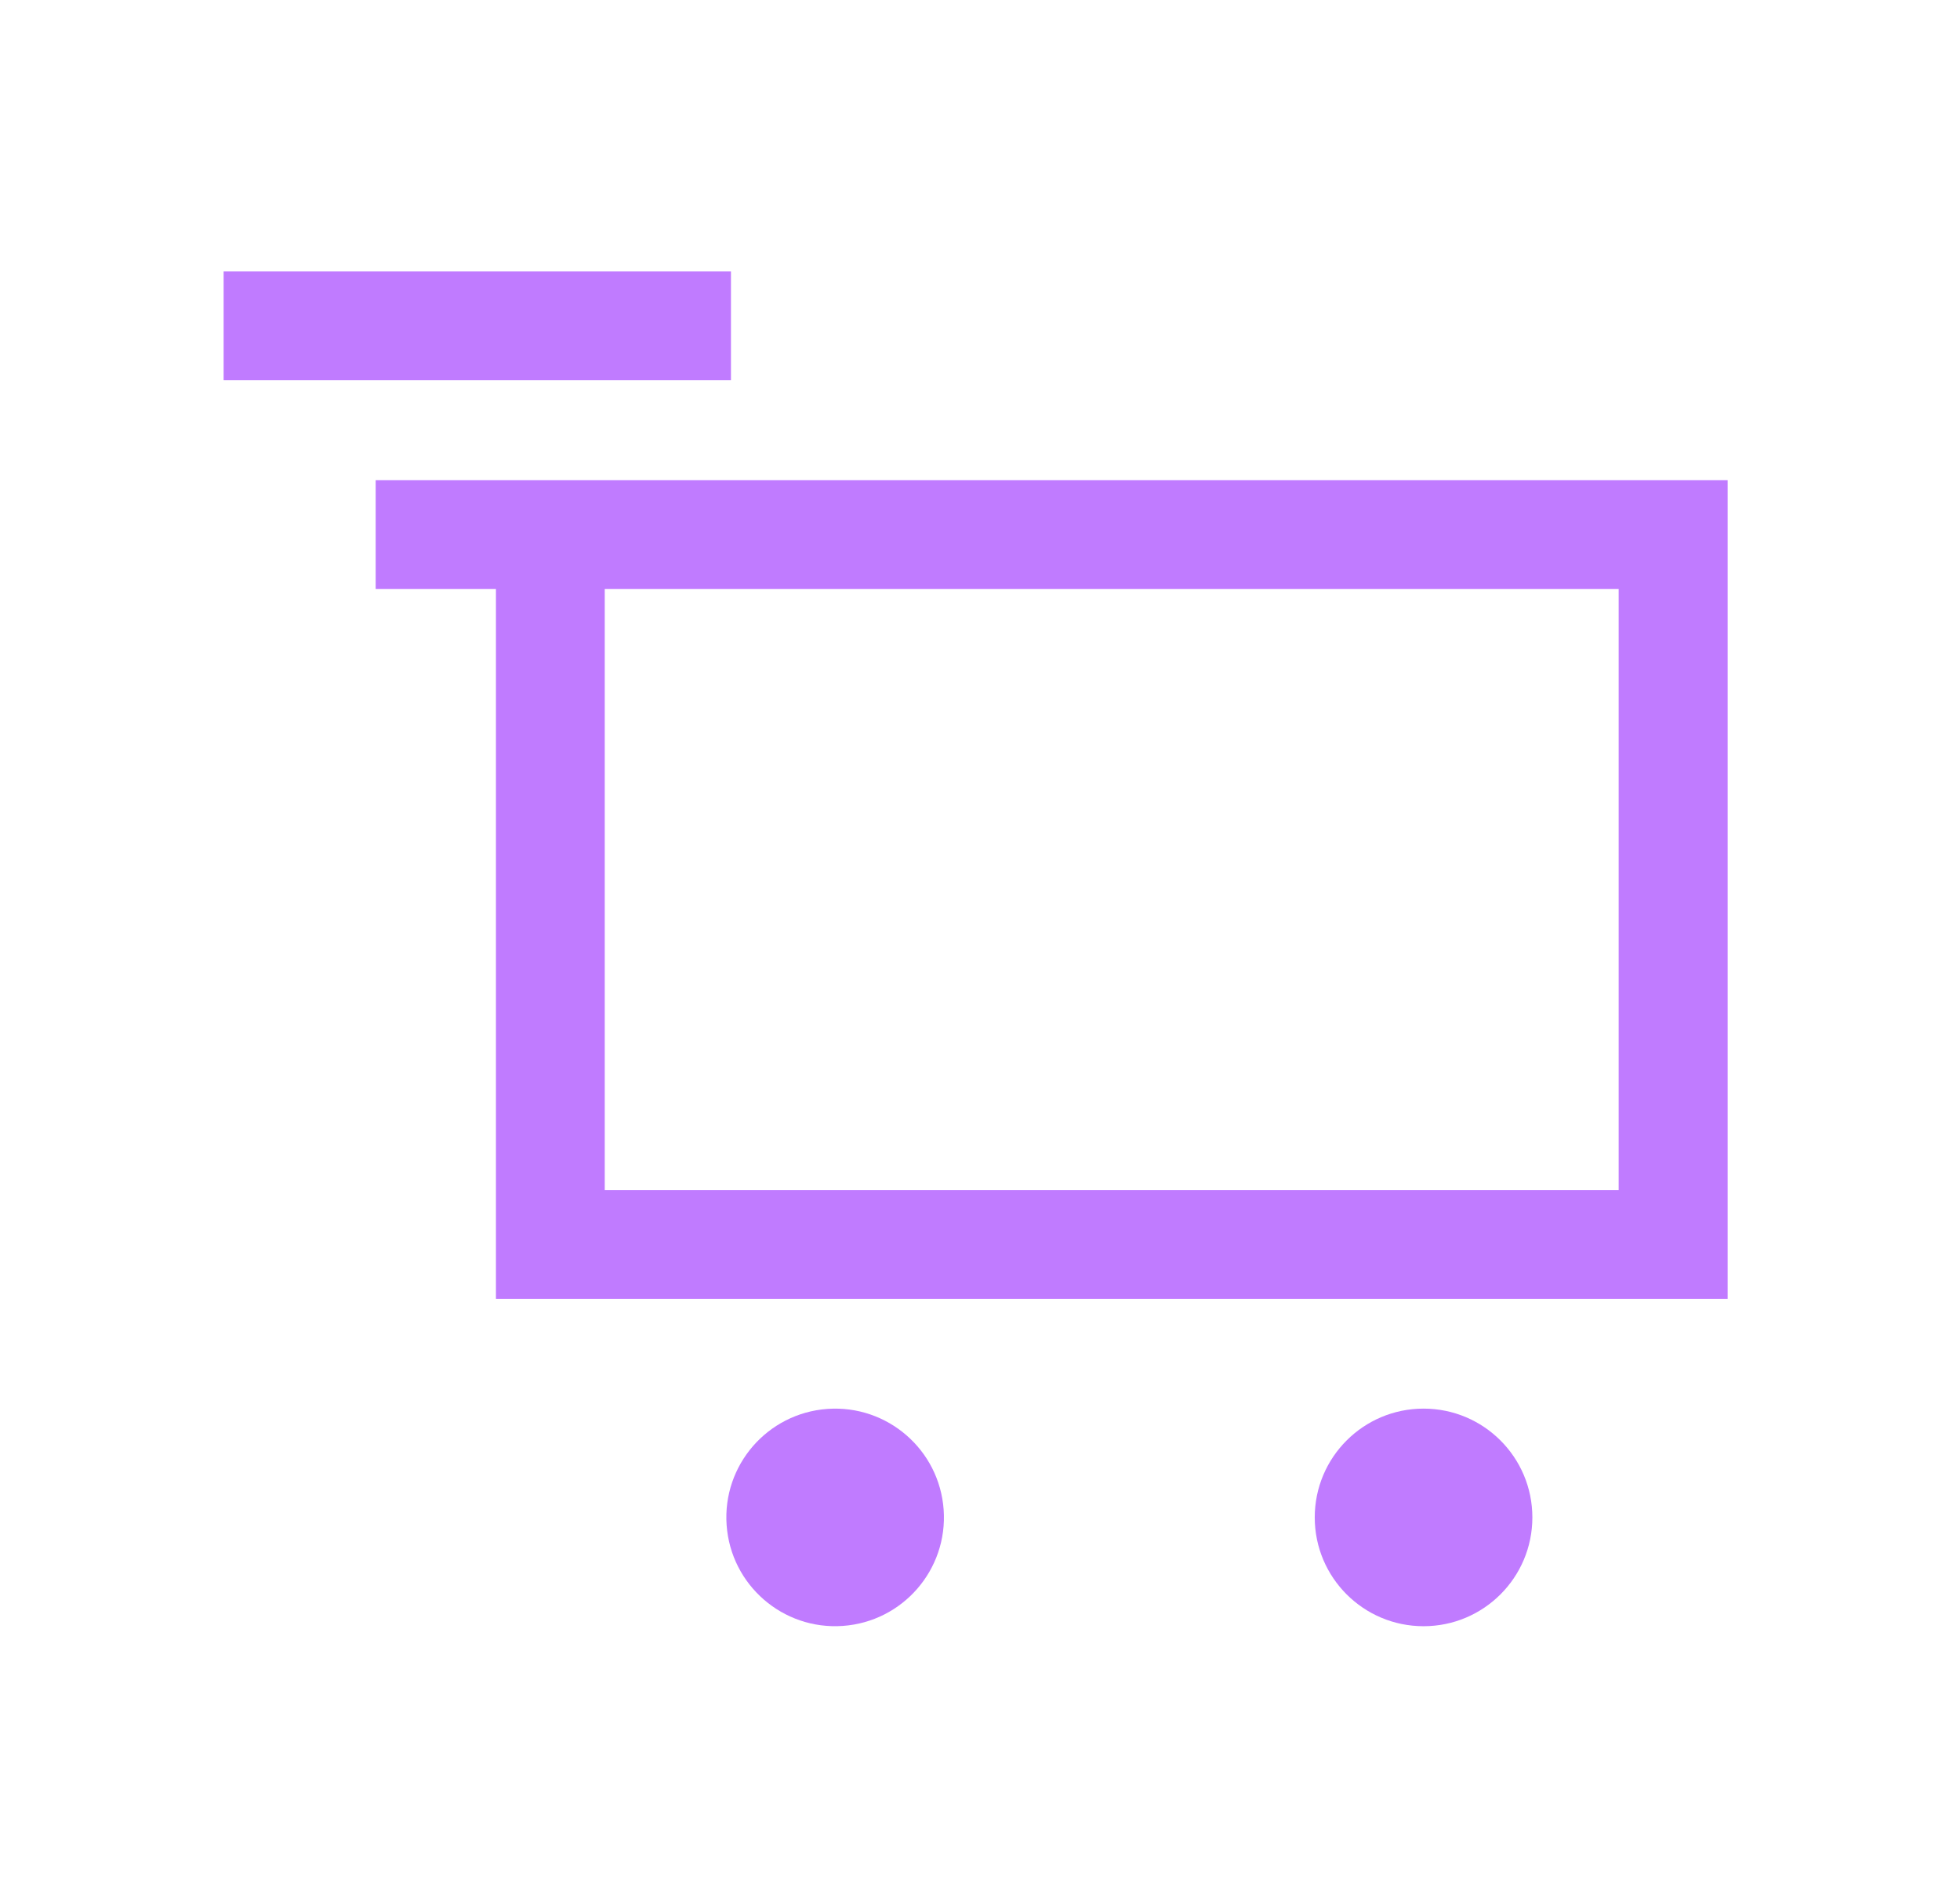
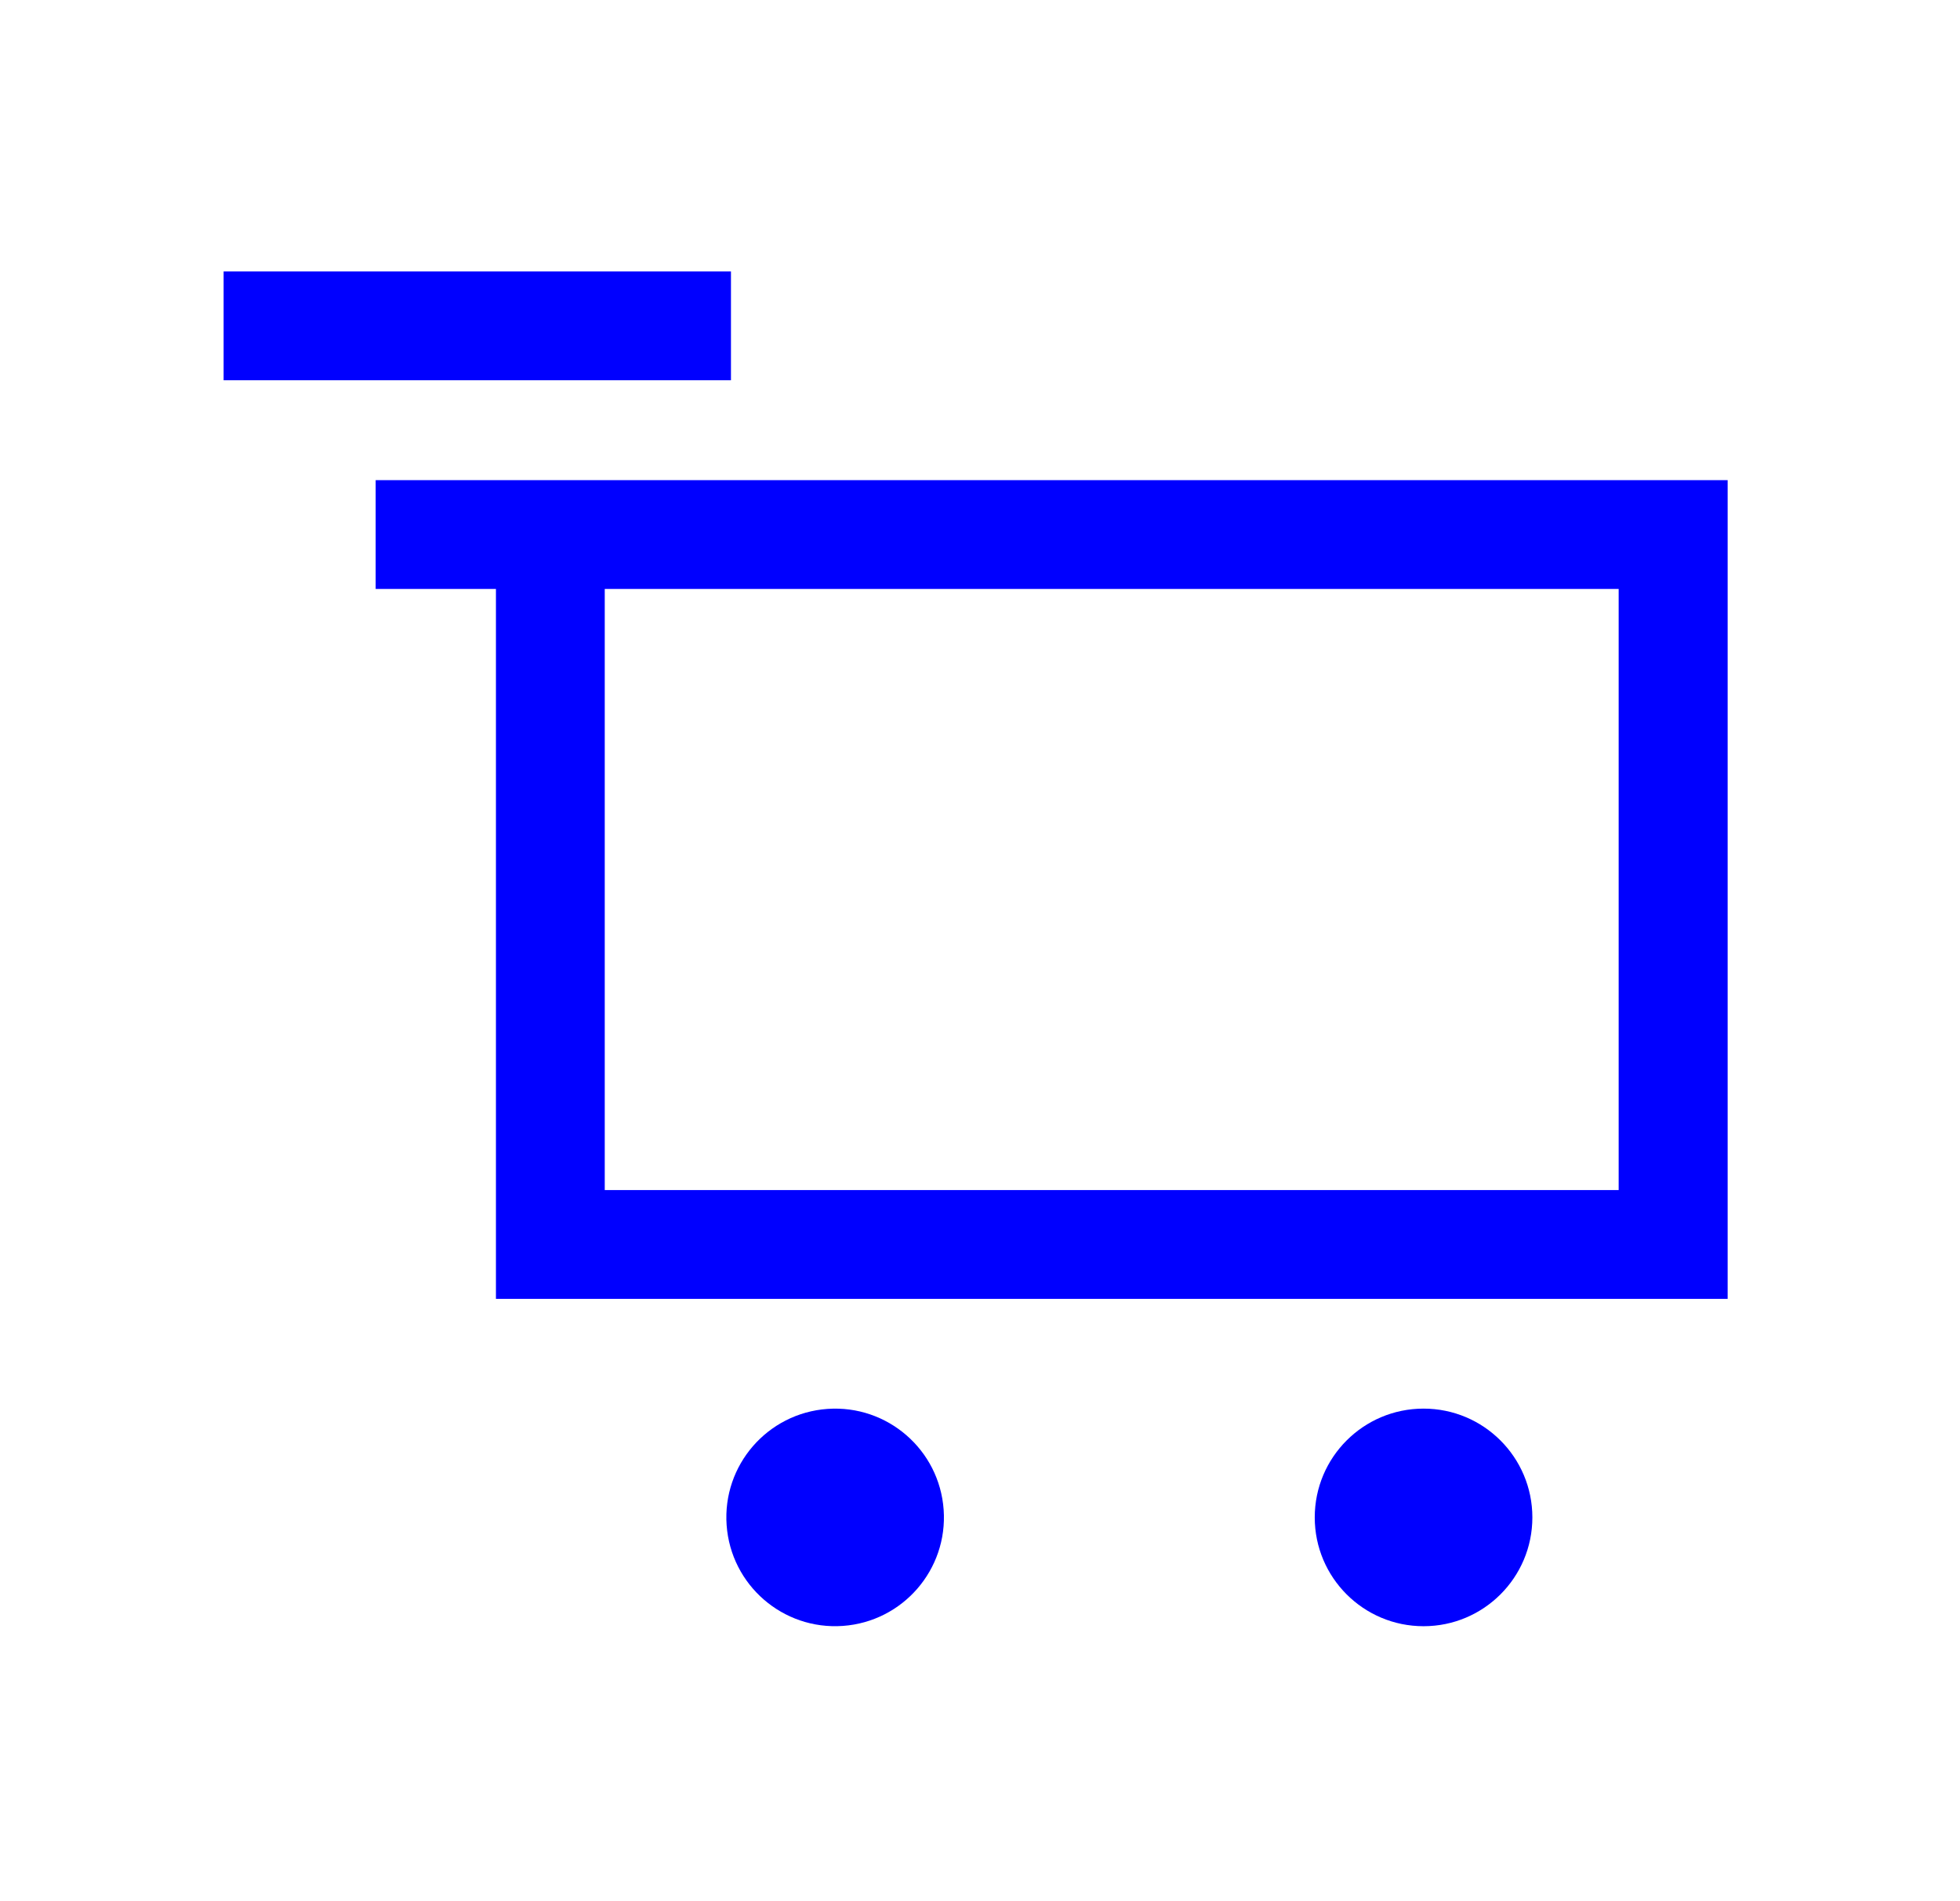
<svg xmlns="http://www.w3.org/2000/svg" width="33" height="32" viewBox="0 0 33 32" fill="none">
-   <path d="M12.307 4.571H3.765V6.403H12.307V4.571Z" fill="#C07BFF" />
-   <path d="M27.256 8.085H6.325V9.917H8.35V21.871H29.088V8.085H27.256ZM27.256 20.039H10.182V9.917H27.253V20.039H27.256Z" fill="#C07BFF" />
-   <path d="M14.191 27.378C15.2 27.306 15.96 26.43 15.888 25.421C15.816 24.412 14.94 23.652 13.931 23.724C12.922 23.796 12.162 24.672 12.234 25.681C12.306 26.69 13.182 27.45 14.191 27.378Z" fill="#C07BFF" />
-   <path d="M23.968 27.383C24.98 27.383 25.8 26.563 25.8 25.551C25.8 24.539 24.98 23.719 23.968 23.719C22.956 23.719 22.136 24.539 22.136 25.551C22.136 26.563 22.956 27.383 23.968 27.383Z" fill="#C07BFF" />
+   <path d="M12.307 4.571H3.765V6.403H12.307V4.571Z" fill="#0000FF" />
+   <path d="M27.256 8.085H6.325V9.917H8.35V21.871H29.088V8.085H27.256ZM27.256 20.039H10.182V9.917H27.253V20.039H27.256Z" fill="#0000FF" />
+   <path d="M14.191 27.378C15.2 27.306 15.96 26.43 15.888 25.421C15.816 24.412 14.94 23.652 13.931 23.724C12.922 23.796 12.162 24.672 12.234 25.681C12.306 26.69 13.182 27.45 14.191 27.378Z" fill="#0000FF" />
+   <path d="M23.968 27.383C24.98 27.383 25.8 26.563 25.8 25.551C25.8 24.539 24.98 23.719 23.968 23.719C22.956 23.719 22.136 24.539 22.136 25.551C22.136 26.563 22.956 27.383 23.968 27.383Z" fill="#0000FF" />
</svg>
